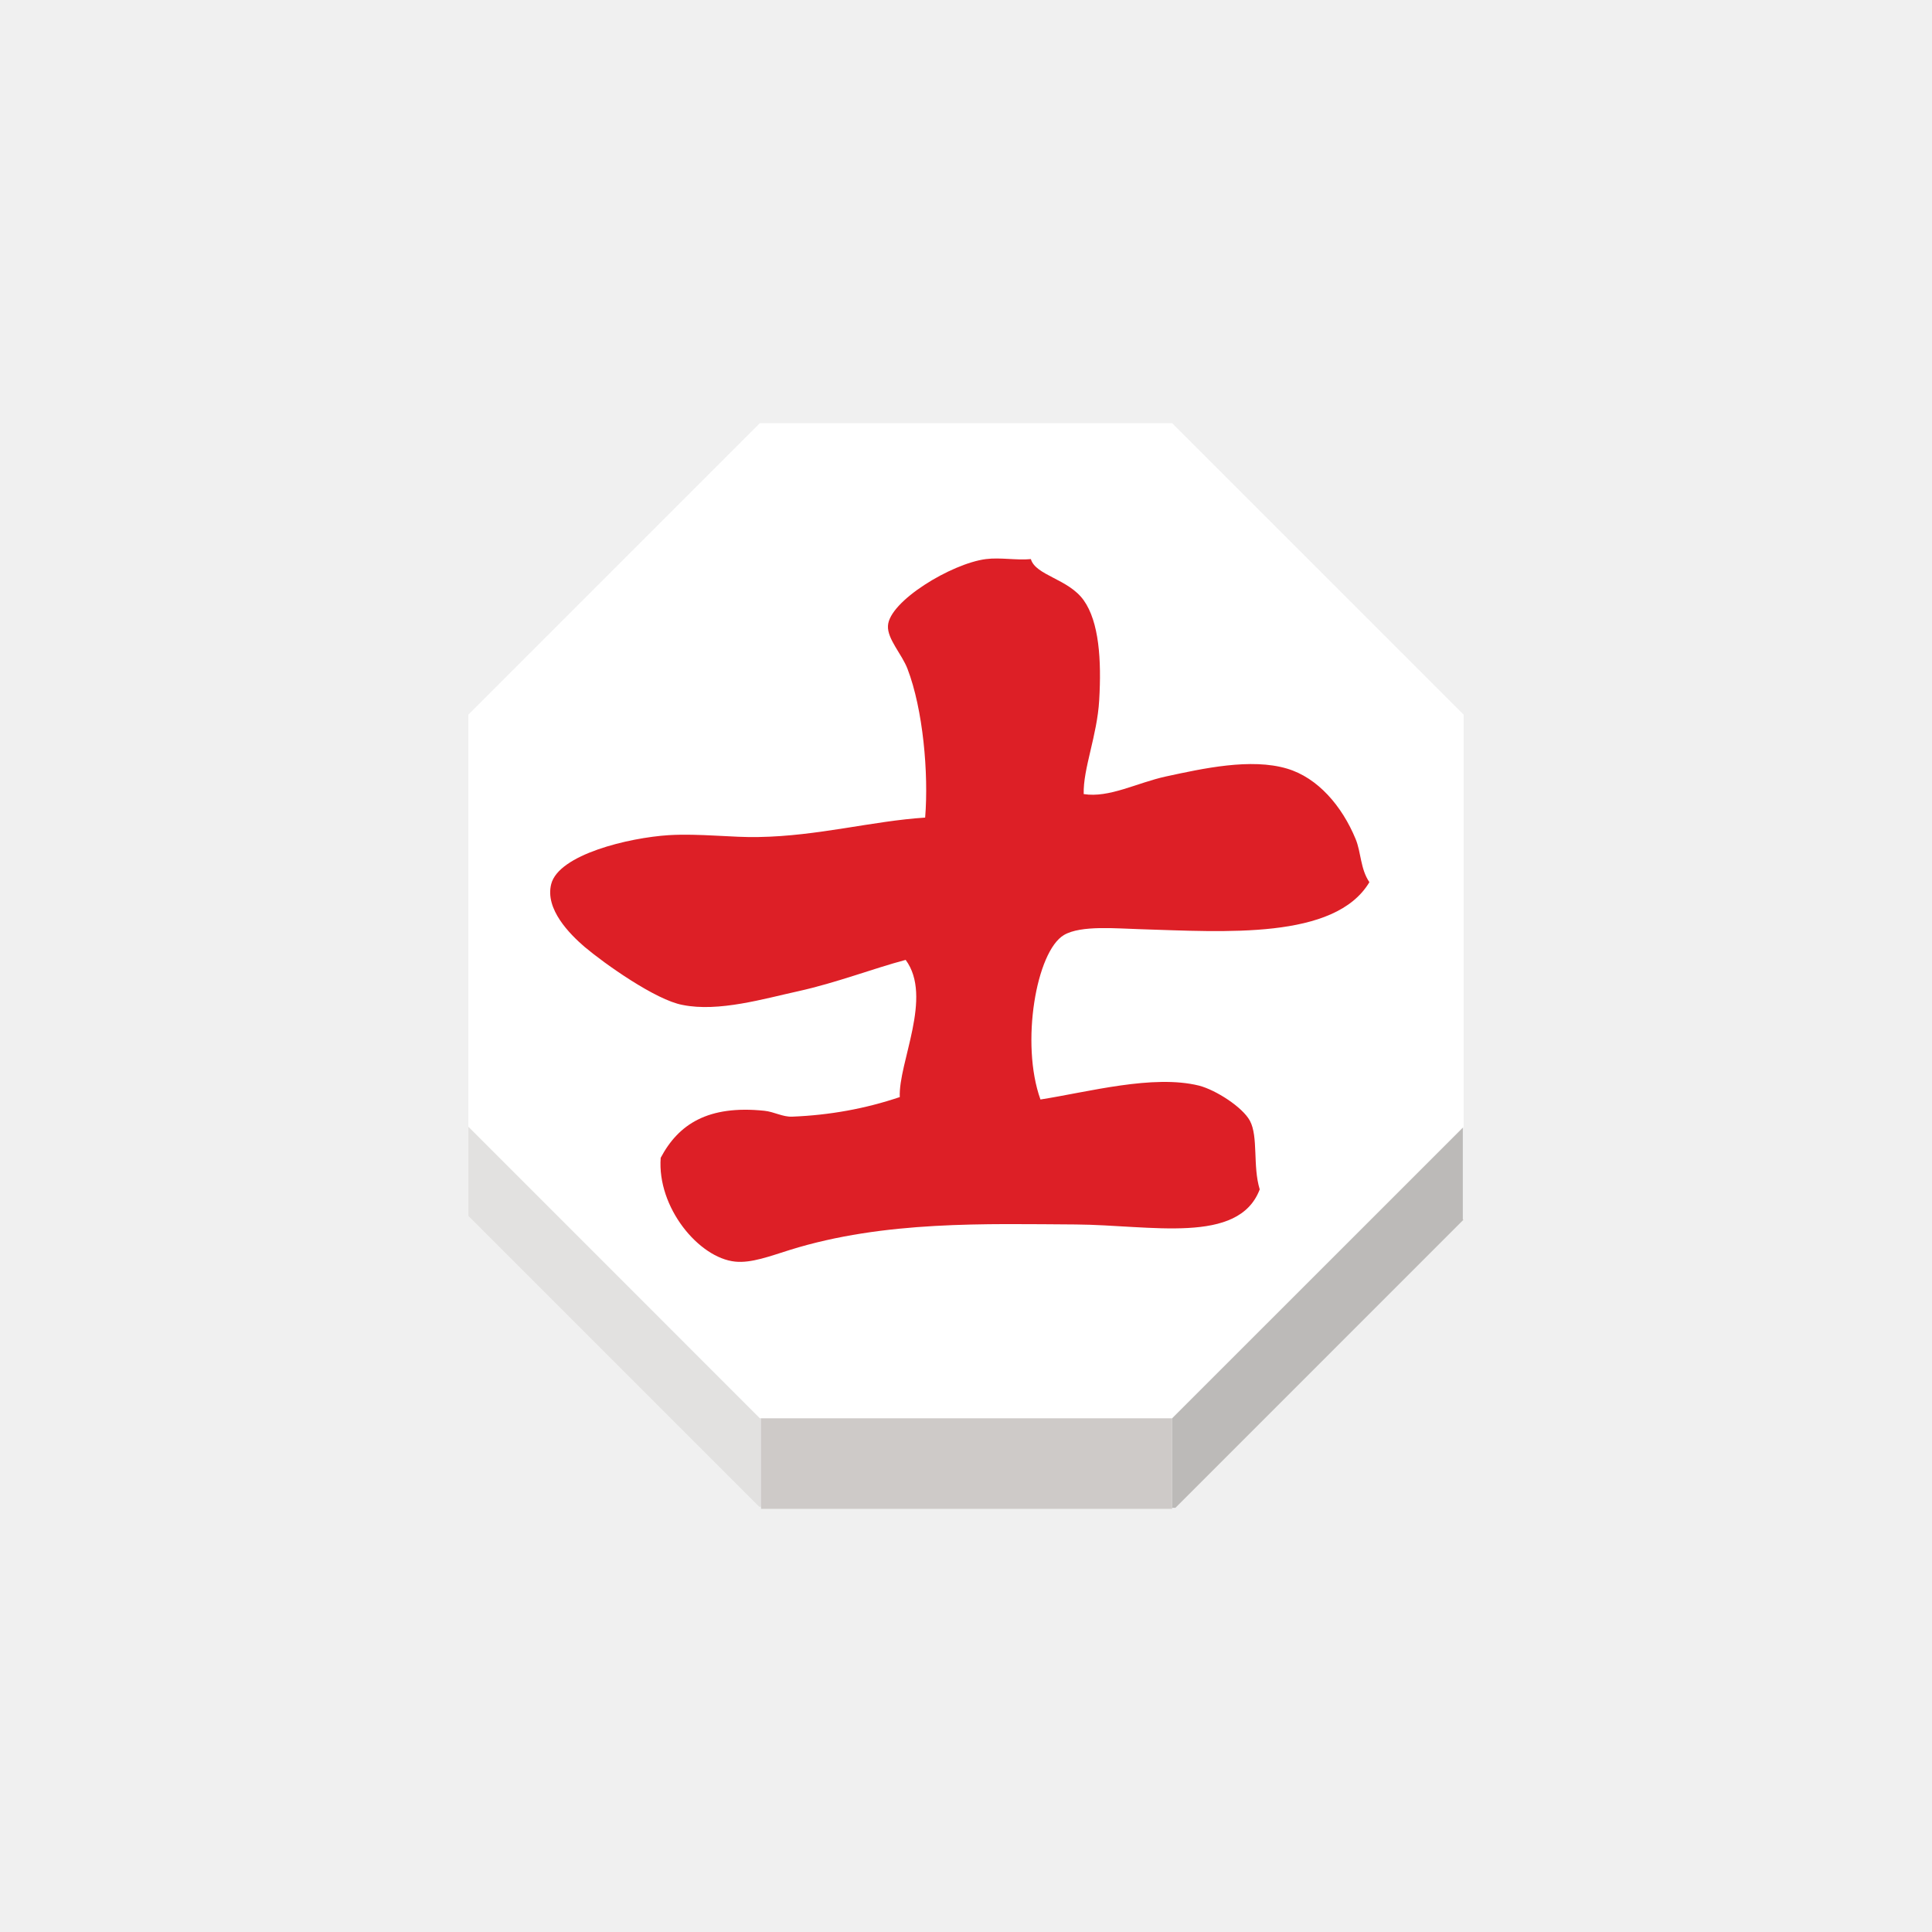
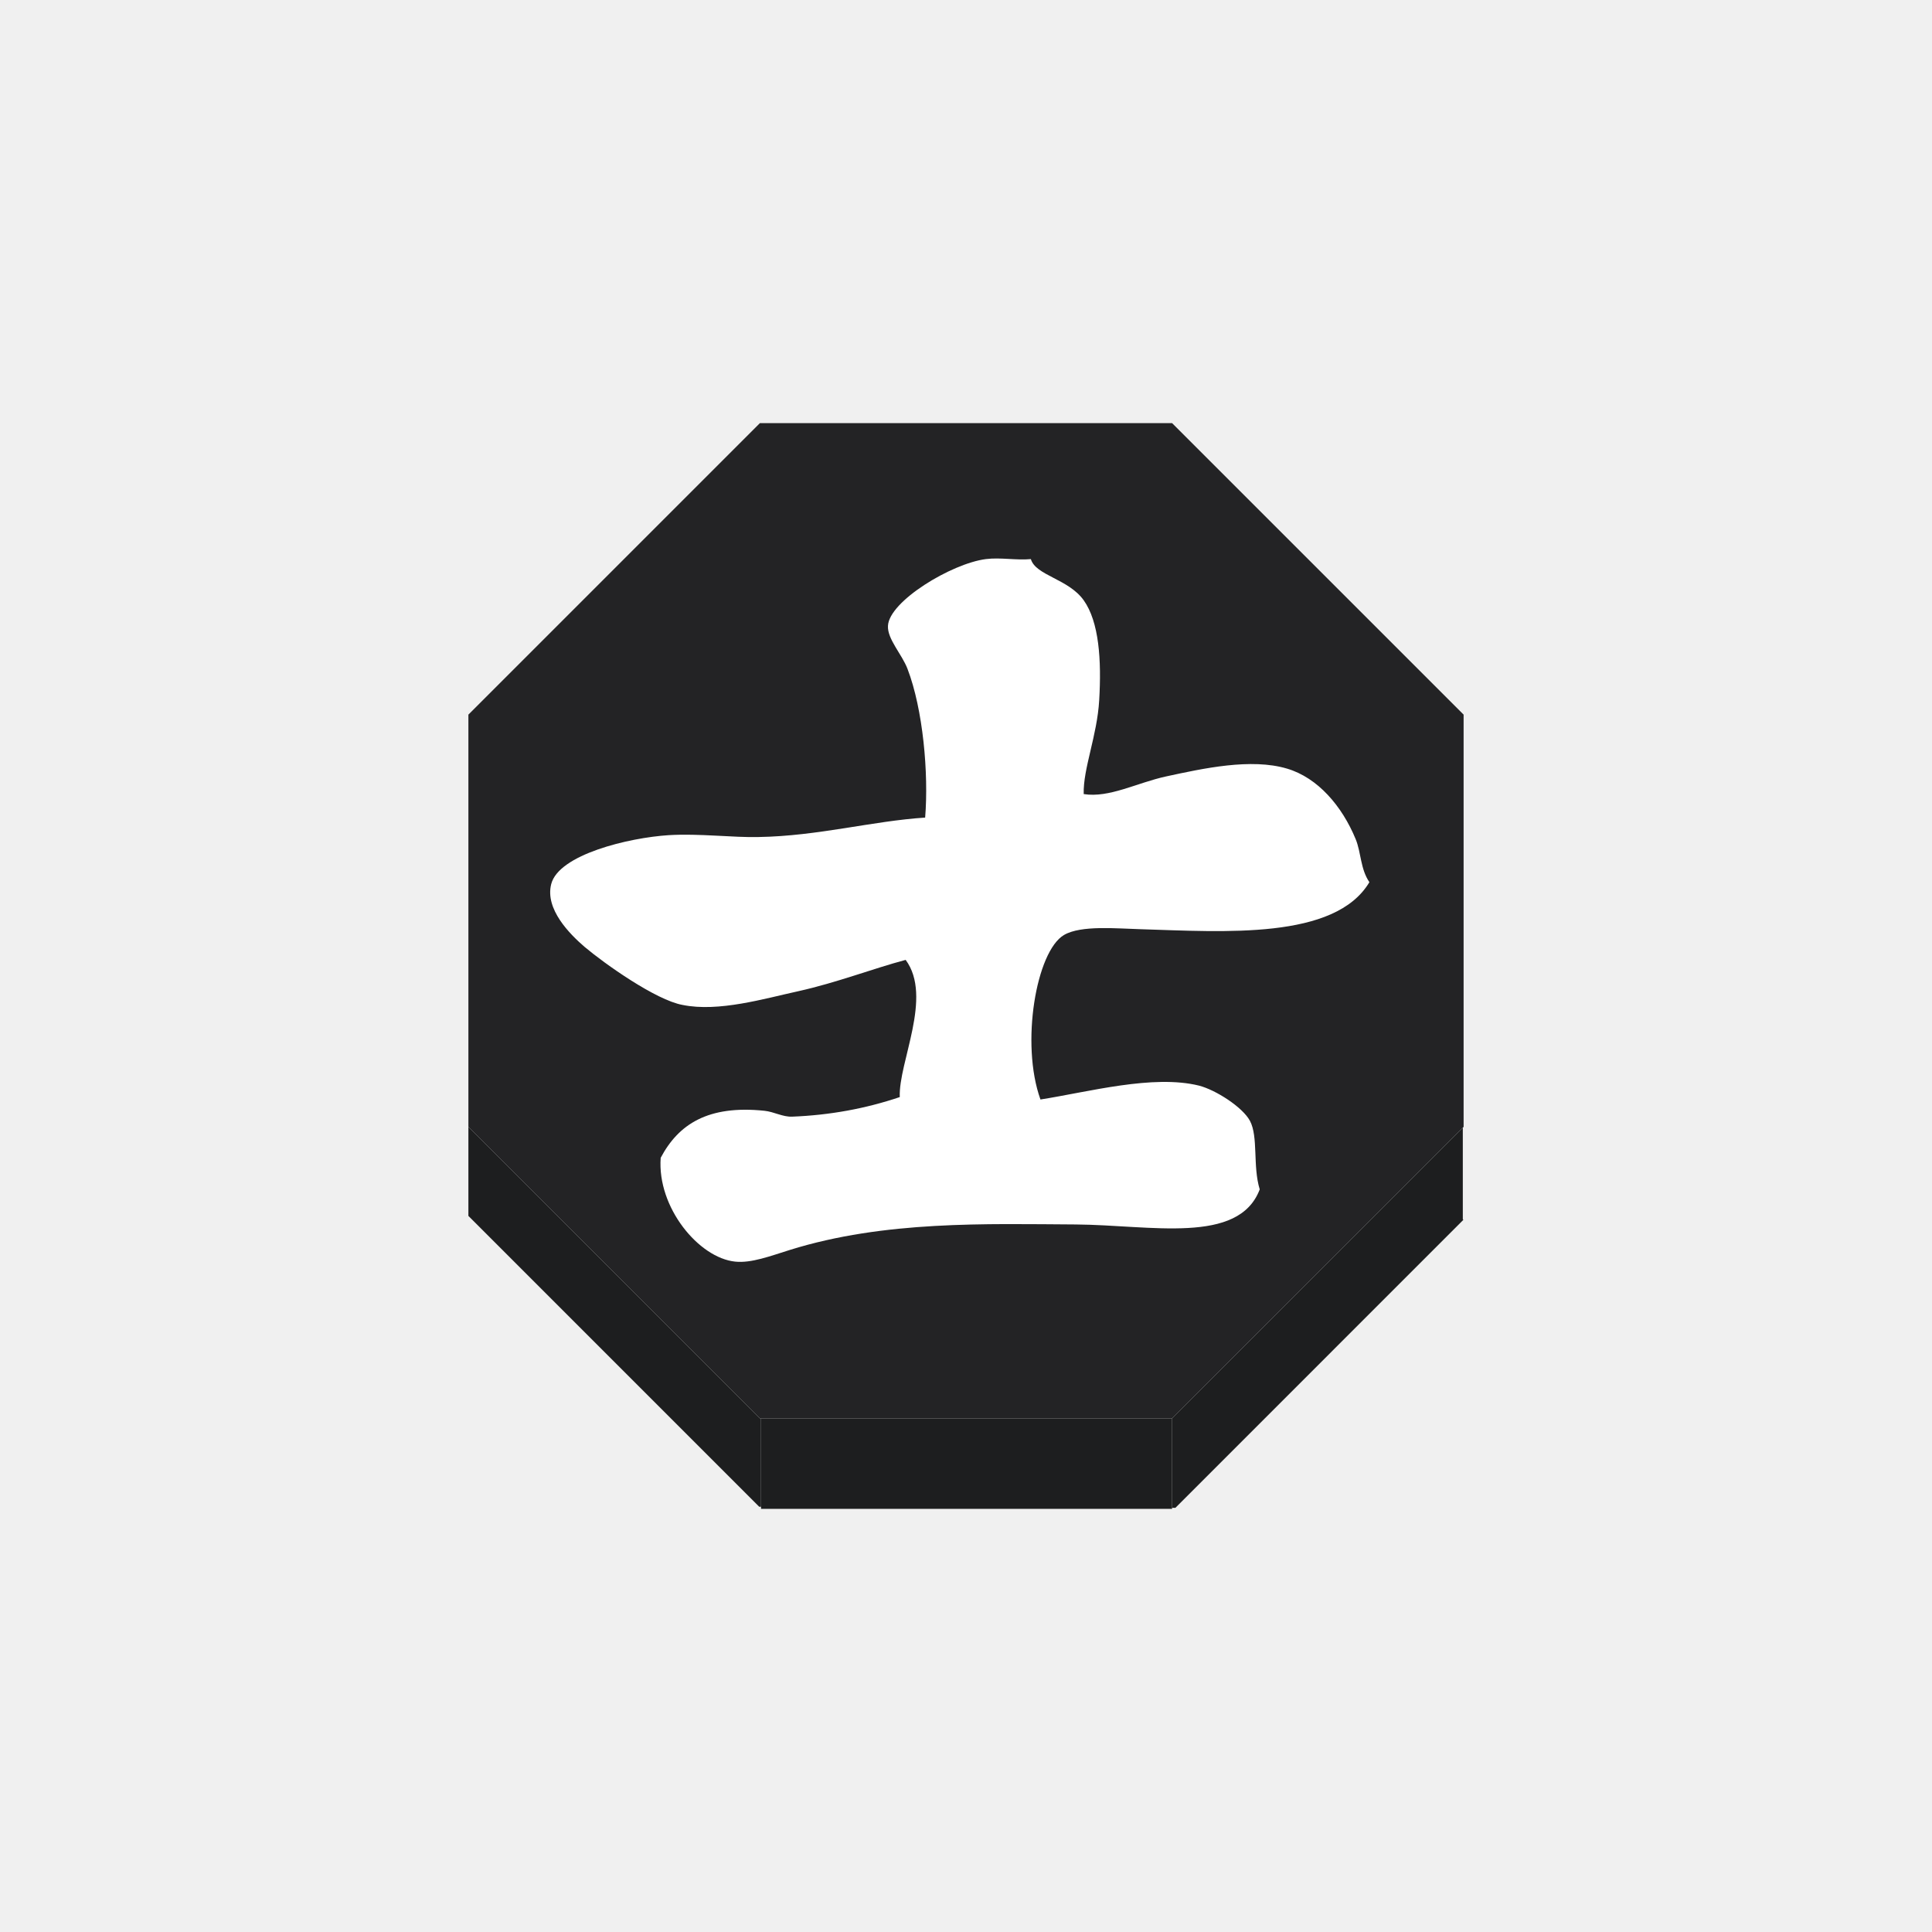
<svg xmlns="http://www.w3.org/2000/svg" height="92" width="92">
  <g transform="matrix(1.406443 0 0 1.406443 -511.078 -4.350656)">
    <g>
      <g>
-         <path d="m412.909 41.277-9.841 9.839h-13.918-.039l-9.869-9.87v-13.957l9.869-9.869h13.957l9.87 9.869v13.957z" fill="#fff" />
-         <path d="m379.242 44.259v-3.013l9.869 9.87h.039v.042 2.95h-.062l-9.846-9.847z" fill="#e2e1e0" />
-         <path d="m412.909 41.277.002.002v3.096l.019.019-9.75 9.751h-.112v-2.987-.042z" fill="#bcbab8" />
-         <path d="m389.15 54.108v-2.95-.042h13.918v.042 2.987.035h-.028-13.883-.007z" fill="#cecac8" />
+         <path d="m412.909 41.277-9.841 9.839h-13.918-.039l-9.869-9.87v-13.957l9.869-9.869h13.957l9.87 9.869v13.957z" fill="#232325" />
+         <path d="m379.242 44.259v-3.013l9.869 9.87h.039v.042 2.95h-.062l-9.846-9.847z" fill="#1d1e1f" />
+         <path d="m412.909 41.277.002.002v3.096l.019.019-9.75 9.751h-.112v-2.987-.042z" fill="#1d1e1f" />
+         <path d="m389.15 54.108v-2.95-.042h13.918v.042 2.987.035h-.028-13.883-.007z" fill="#1d1e1f" />
      </g>
      <g fill="none">
        <path d="m379.242 41.246v-13.957l9.869-9.869h13.957l9.87 9.869v13.957l-.029.031-9.841 9.839h-13.918-.039z" />
        <path d="m379.242 44.261v.078" />
        <path d="m379.242 41.246v3.013" />
        <path d="m389.15 51.158v2.95.072.07" />
        <path d="m403.068 51.158v2.987.035.07" />
        <path d="m412.911 41.279v3.096" />
        <path d="m379.213 44.23.029.029v.002l9.846 9.847" />
        <path d="m403.18 54.145 9.75-9.751.034-.032" />
        <path d="m389.157 54.18h13.883" />
      </g>
    </g>
-     <path d="m383.174 35.151c-.494-.426-1.345-1.273-1.128-2.124.255-1.001 2.624-1.571 3.979-1.657 1.029-.063 2.188.086 3.047.063 2.011-.033 3.844-.542 5.635-.658.121-1.5-.07-3.66-.598-5.037-.189-.495-.688-1.011-.661-1.456.038-.83 2.146-2.108 3.313-2.259.494-.063 1.034.047 1.525 0 .164.559 1.27.666 1.789 1.394.521.731.605 2.025.525 3.38-.069 1.209-.548 2.316-.525 3.182.862.138 1.804-.382 2.784-.596 1.254-.271 2.879-.631 4.104-.265 1.037.308 1.859 1.266 2.32 2.386.187.454.159 1.012.465 1.458-1.168 1.958-4.911 1.678-7.757 1.592-.789-.021-2.008-.142-2.583.196-.938.551-1.48 3.673-.797 5.57 1.629-.256 3.813-.854 5.368-.47.567.146 1.475.727 1.725 1.193.288.545.089 1.531.331 2.32-.714 1.885-3.69 1.206-6.23 1.188-3.023-.016-6.471-.137-9.677.862-.663.207-1.307.454-1.854.396-1.229-.125-2.646-1.834-2.521-3.515.603-1.138 1.604-1.791 3.514-1.592.328.035.618.212.936.199 1.278-.051 2.479-.27 3.645-.663-.051-1.168 1.13-3.386.199-4.645-1.104.293-2.328.771-3.646 1.063-1.133.247-2.688.712-3.908.462-.903-.163-2.636-1.391-3.319-1.967z" fill="#dd1f26" />
+     <path d="m383.174 35.151c-.494-.426-1.345-1.273-1.128-2.124.255-1.001 2.624-1.571 3.979-1.657 1.029-.063 2.188.086 3.047.063 2.011-.033 3.844-.542 5.635-.658.121-1.5-.07-3.66-.598-5.037-.189-.495-.688-1.011-.661-1.456.038-.83 2.146-2.108 3.313-2.259.494-.063 1.034.047 1.525 0 .164.559 1.27.666 1.789 1.394.521.731.605 2.025.525 3.38-.069 1.209-.548 2.316-.525 3.182.862.138 1.804-.382 2.784-.596 1.254-.271 2.879-.631 4.104-.265 1.037.308 1.859 1.266 2.32 2.386.187.454.159 1.012.465 1.458-1.168 1.958-4.911 1.678-7.757 1.592-.789-.021-2.008-.142-2.583.196-.938.551-1.48 3.673-.797 5.57 1.629-.256 3.813-.854 5.368-.47.567.146 1.475.727 1.725 1.193.288.545.089 1.531.331 2.32-.714 1.885-3.69 1.206-6.23 1.188-3.023-.016-6.471-.137-9.677.862-.663.207-1.307.454-1.854.396-1.229-.125-2.646-1.834-2.521-3.515.603-1.138 1.604-1.791 3.514-1.592.328.035.618.212.936.199 1.278-.051 2.479-.27 3.645-.663-.051-1.168 1.13-3.386.199-4.645-1.104.293-2.328.771-3.646 1.063-1.133.247-2.688.712-3.908.462-.903-.163-2.636-1.391-3.319-1.967z" fill="#fff" />
  </g>
</svg>
